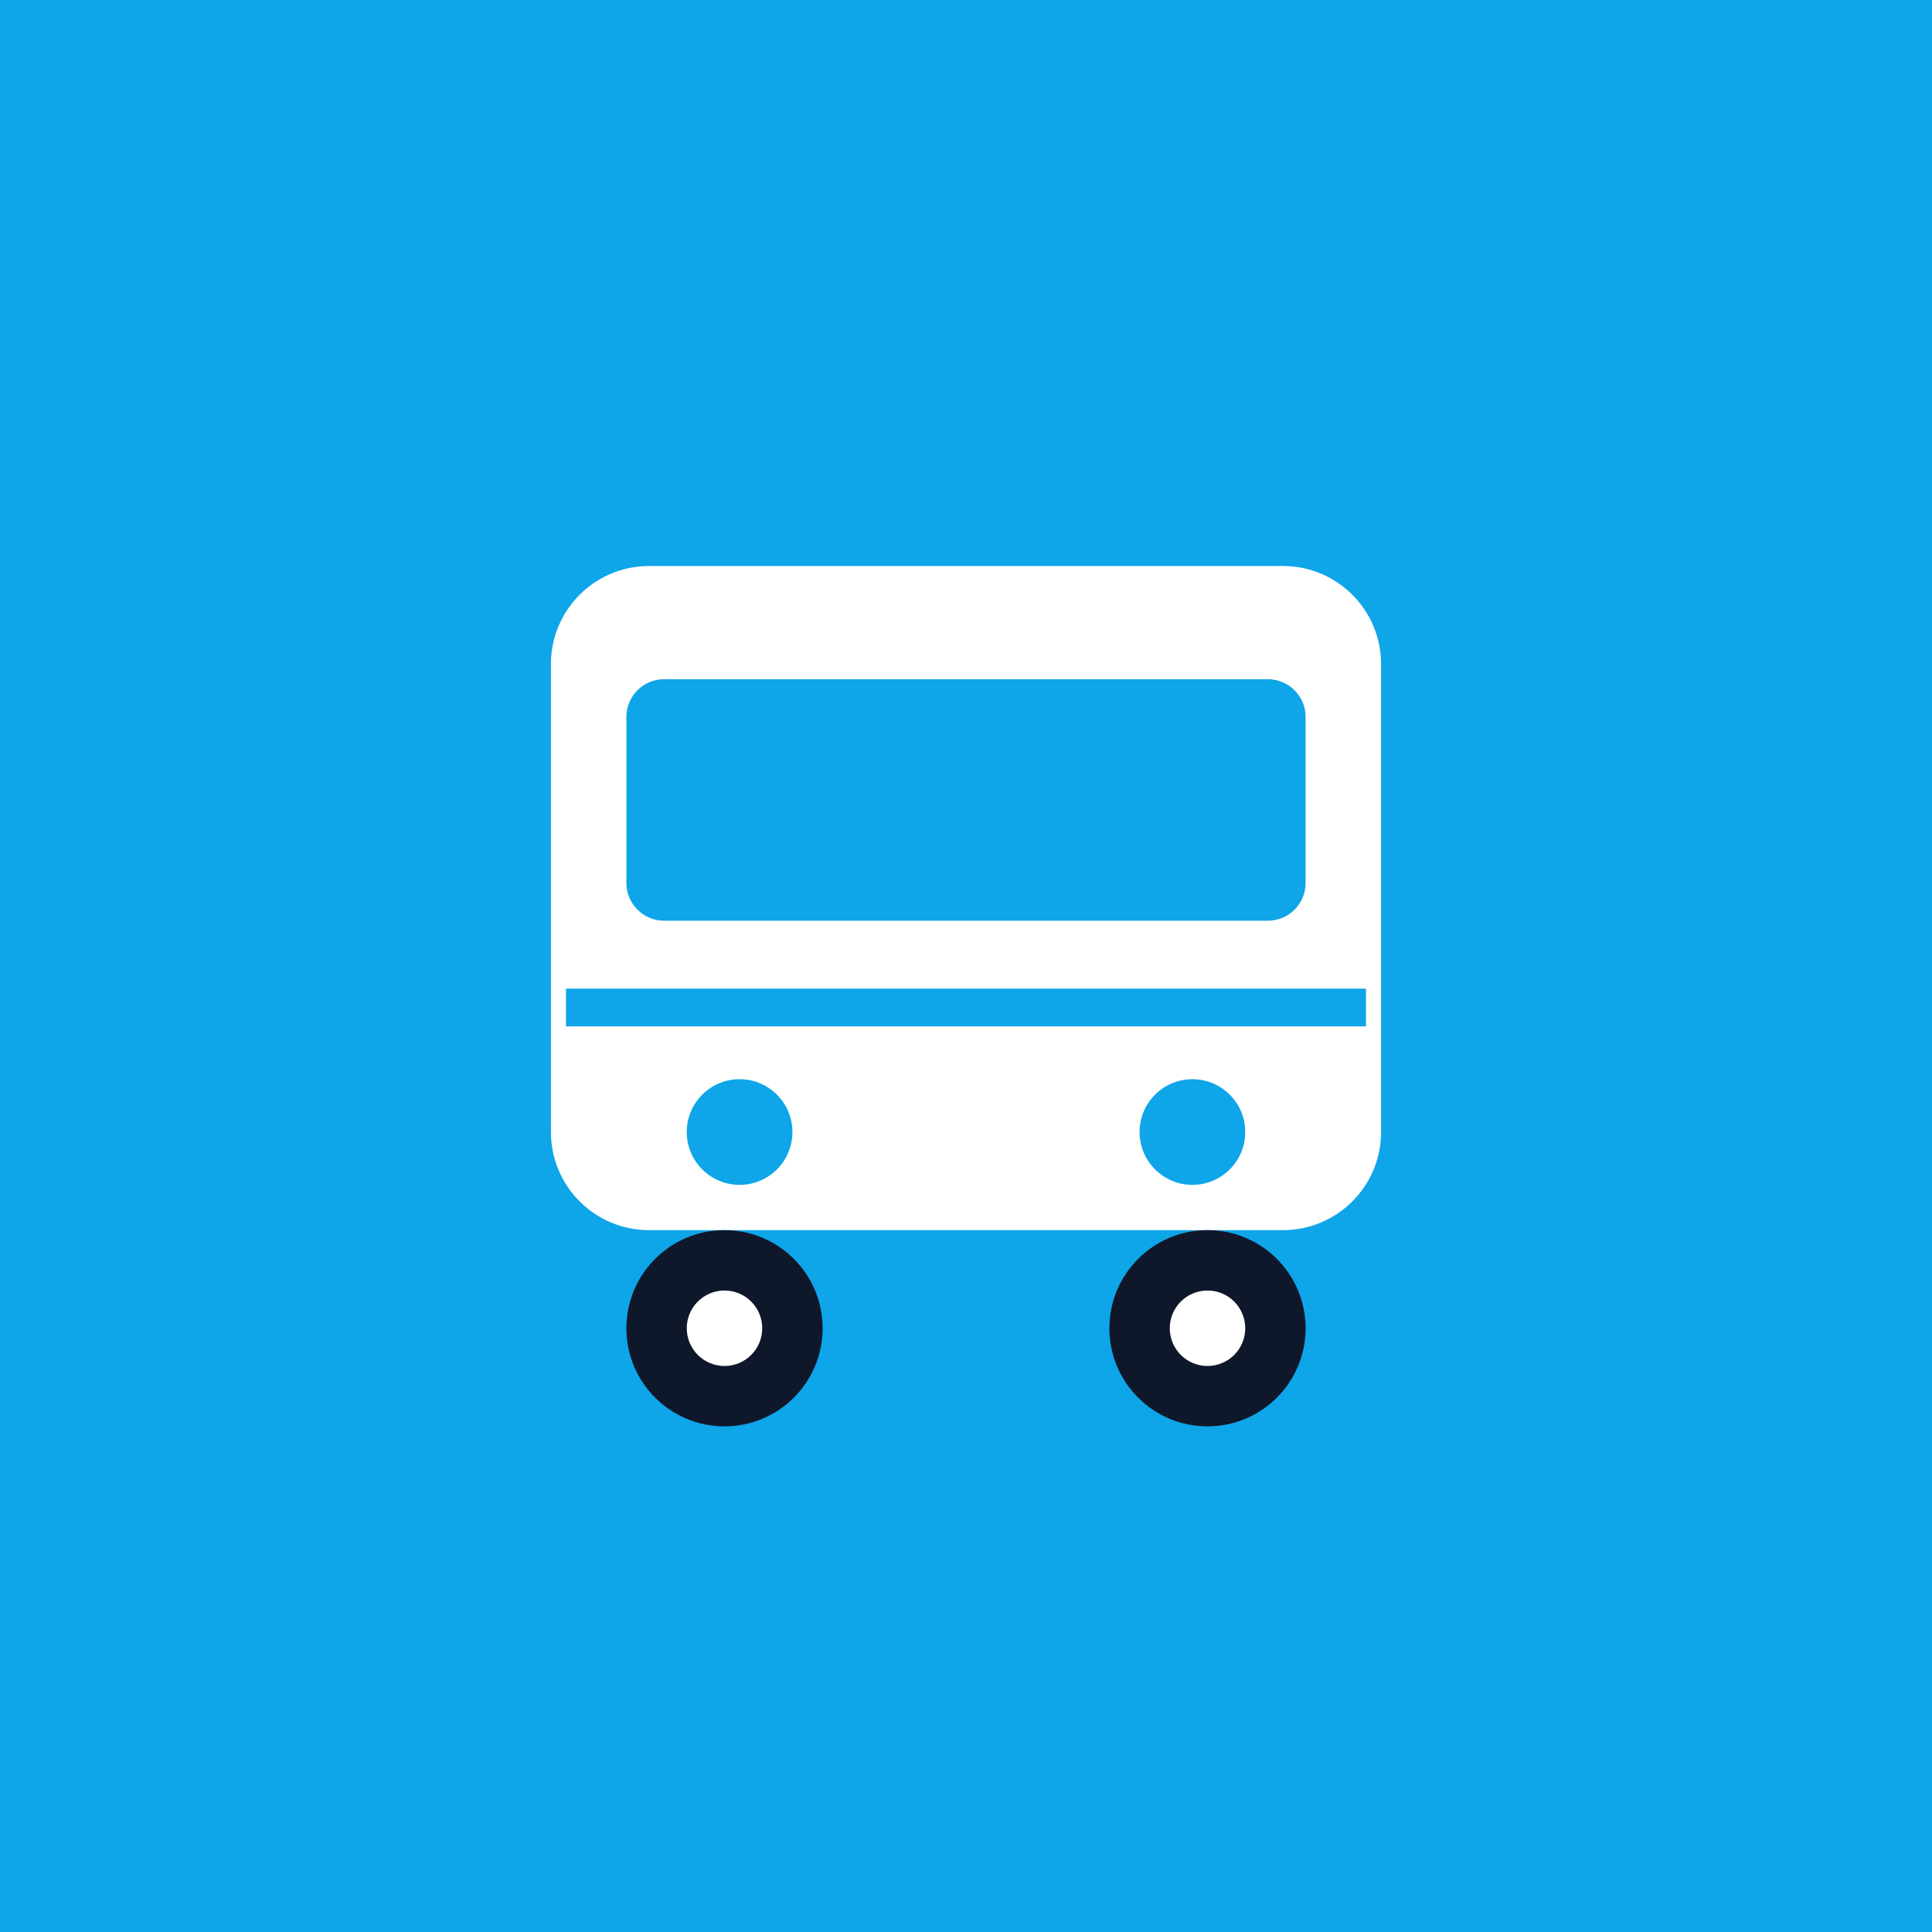
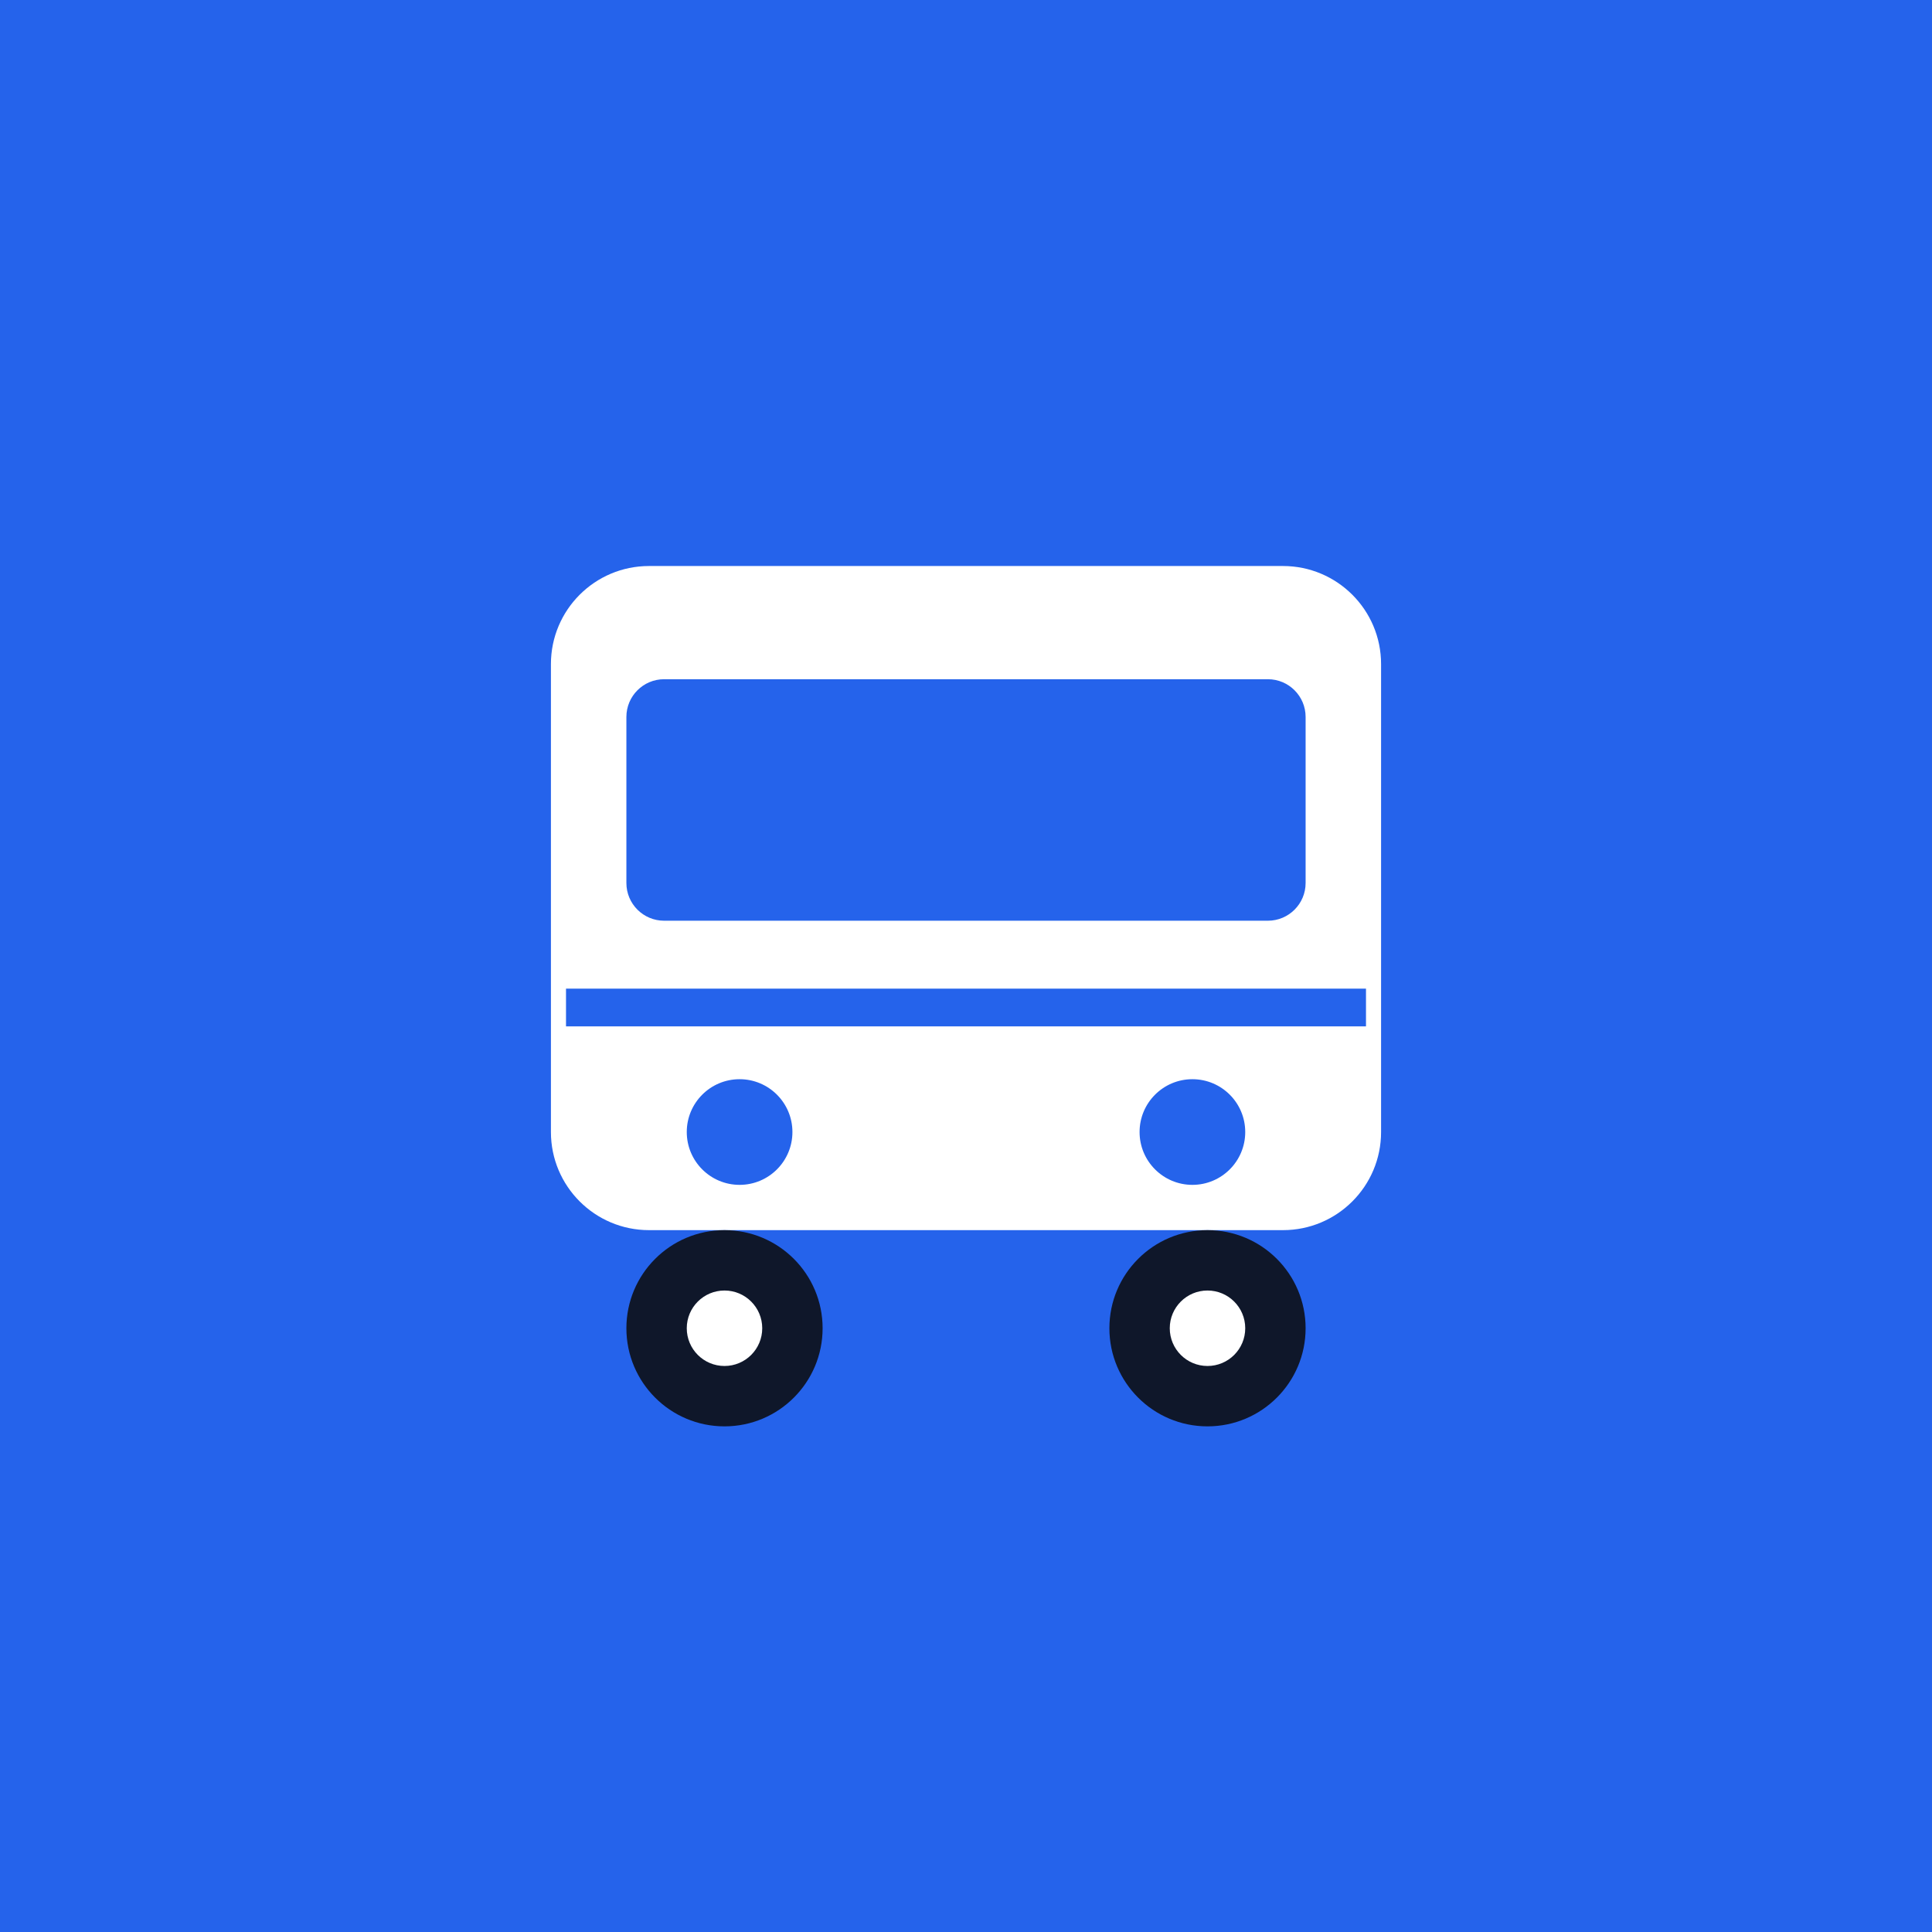
<svg xmlns="http://www.w3.org/2000/svg" viewBox="0 0 512 512" role="img" aria-label="はるみバス">
-   <rect width="512" height="512" fill="#0ea5e9" />
+   <rect width="512" height="512" fill="#2563eb" />
  <g fill="#ffffff">
    <rect x="146" y="150" width="220" height="176" rx="26" />
-     <rect x="166" y="180" width="180" height="64" rx="10" fill="#0ea5e9" />
-     <circle cx="196" cy="300" r="14" fill="#0ea5e9" />
-     <circle cx="316" cy="300" r="14" fill="#0ea5e9" />
-     <rect x="150" y="262" width="212" height="10" fill="#0ea5e9" />
+     <rect x="166" y="180" width="180" height="64" rx="10" fill="#2563eb" />
+     <circle cx="196" cy="300" r="14" fill="#2563eb" />
+     <circle cx="316" cy="300" r="14" fill="#2563eb" />
+     <rect x="150" y="262" width="212" height="10" fill="#2563eb" />
  </g>
  <g fill="#0f172a">
    <circle cx="192" cy="352" r="26" />
    <circle cx="320" cy="352" r="26" />
  </g>
  <g fill="#ffffff">
    <circle cx="192" cy="352" r="10" />
    <circle cx="320" cy="352" r="10" />
  </g>
</svg>
